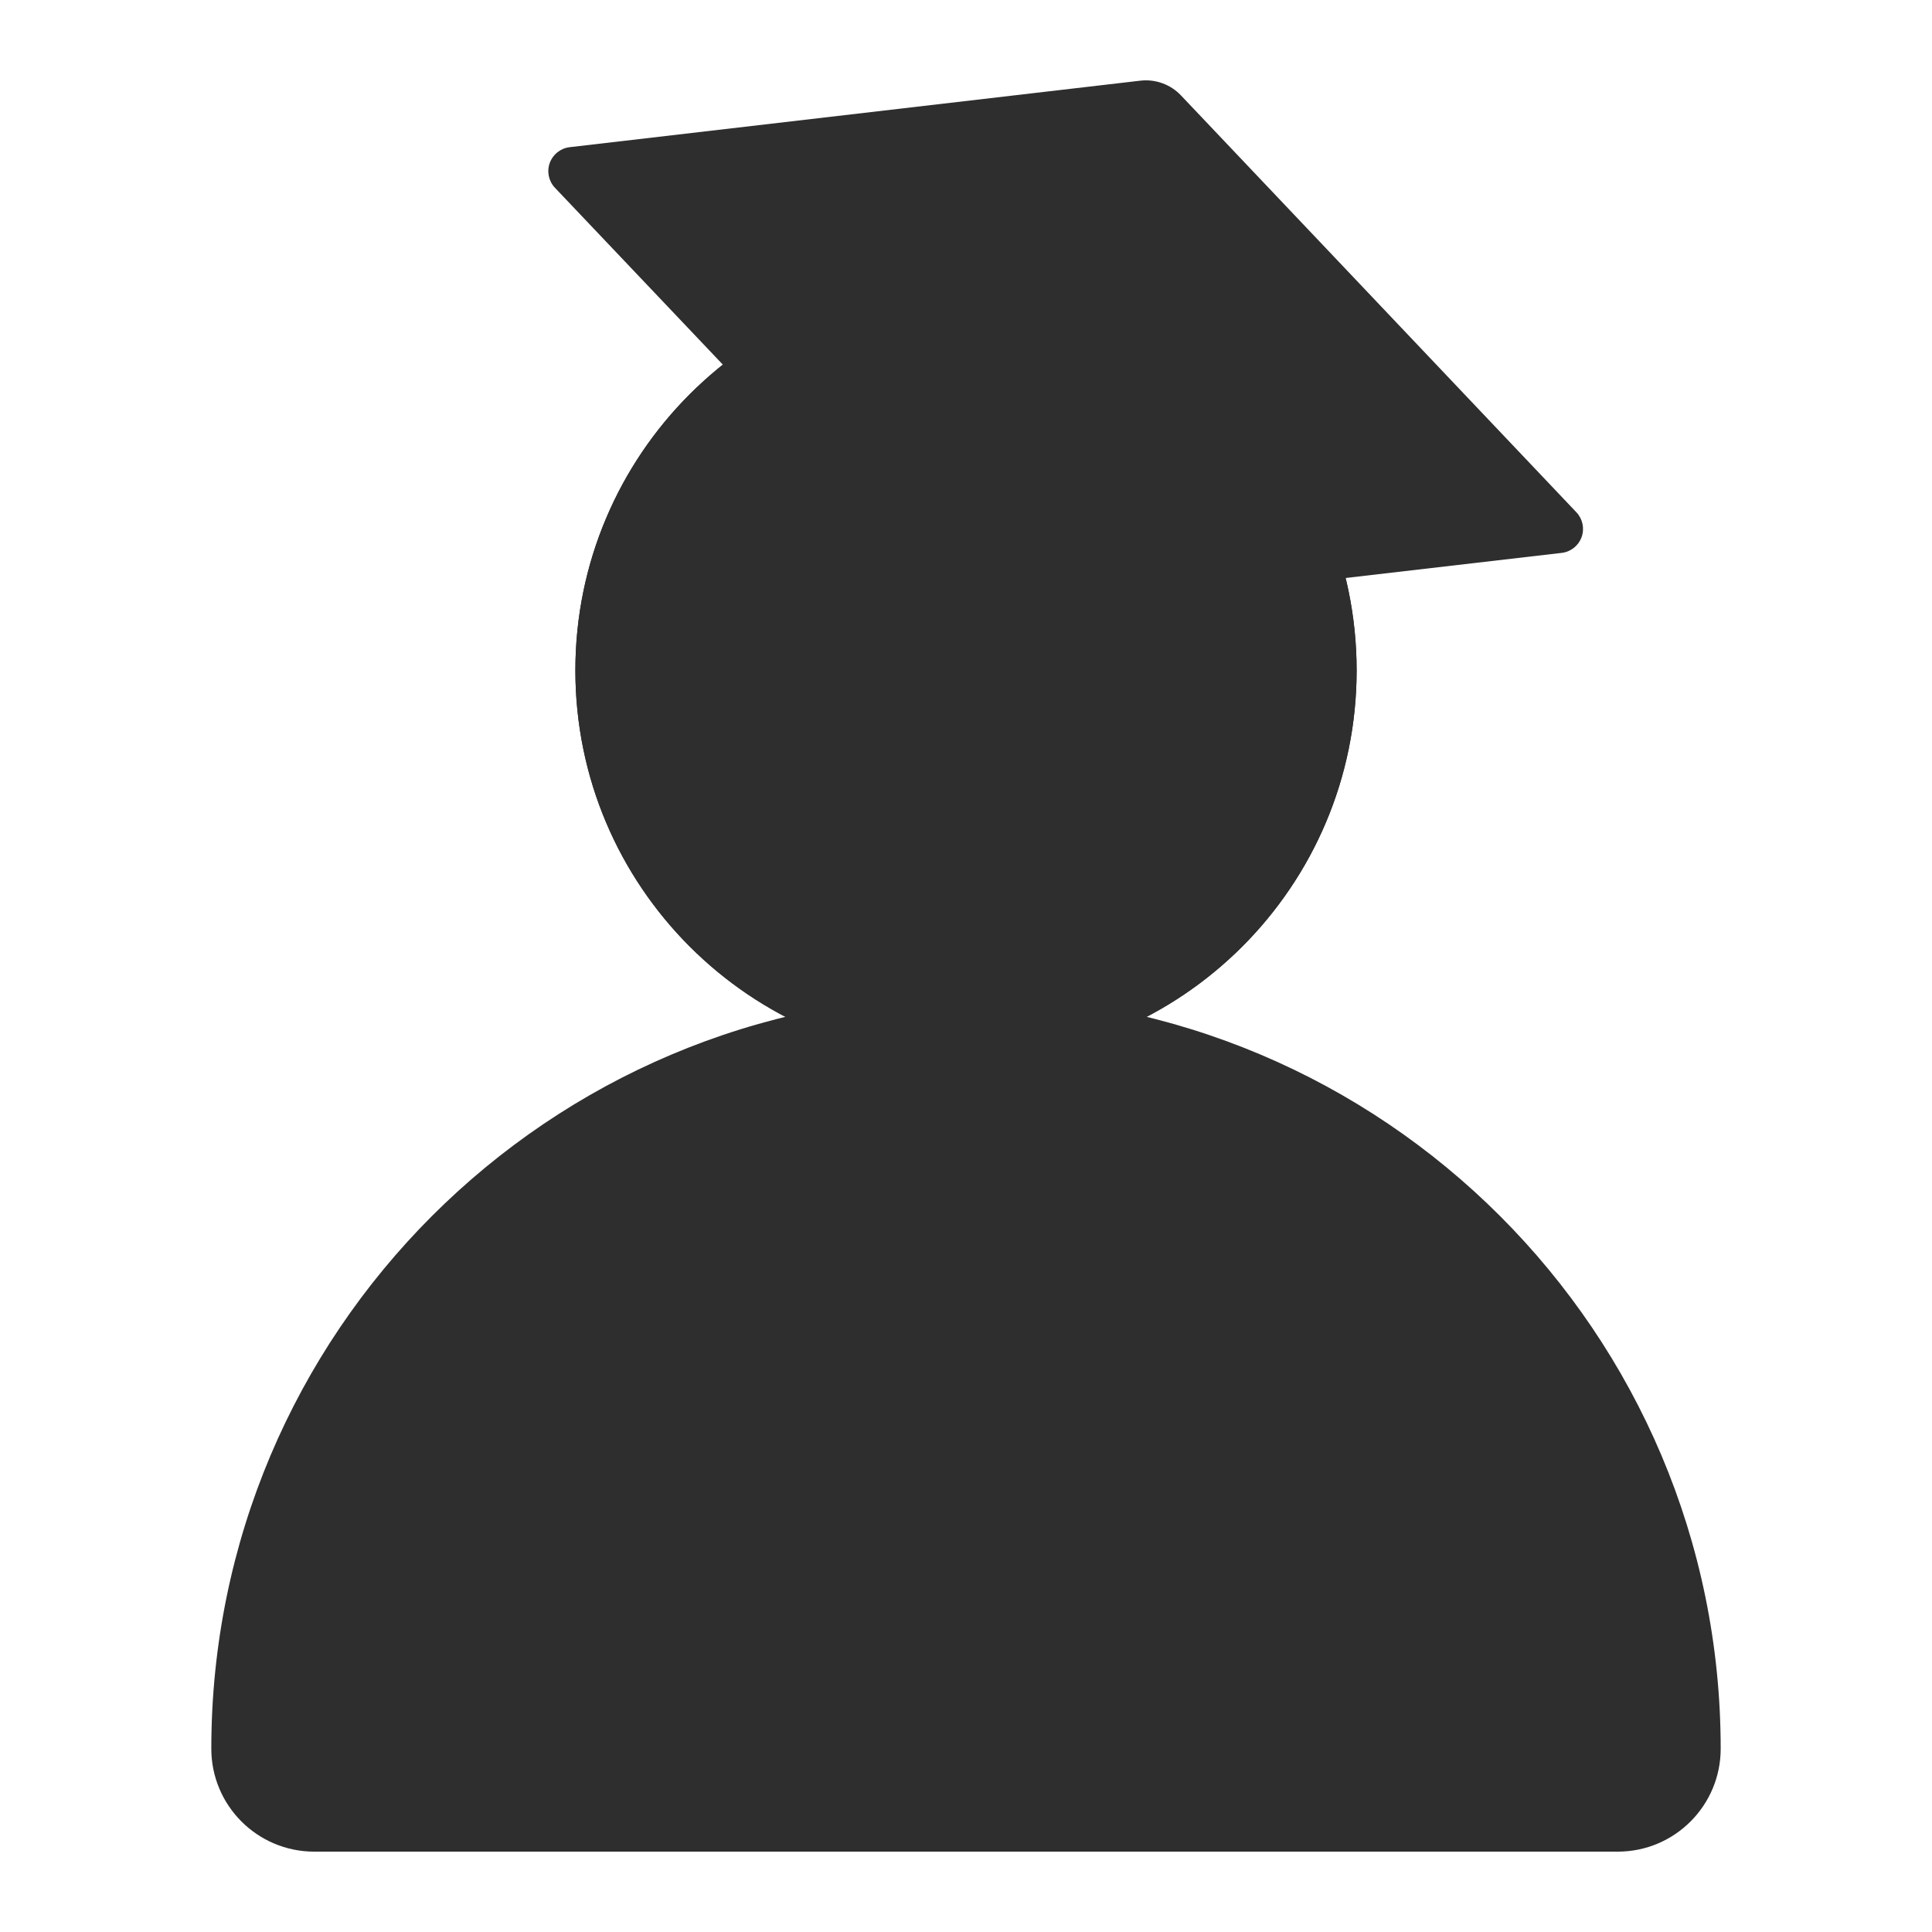
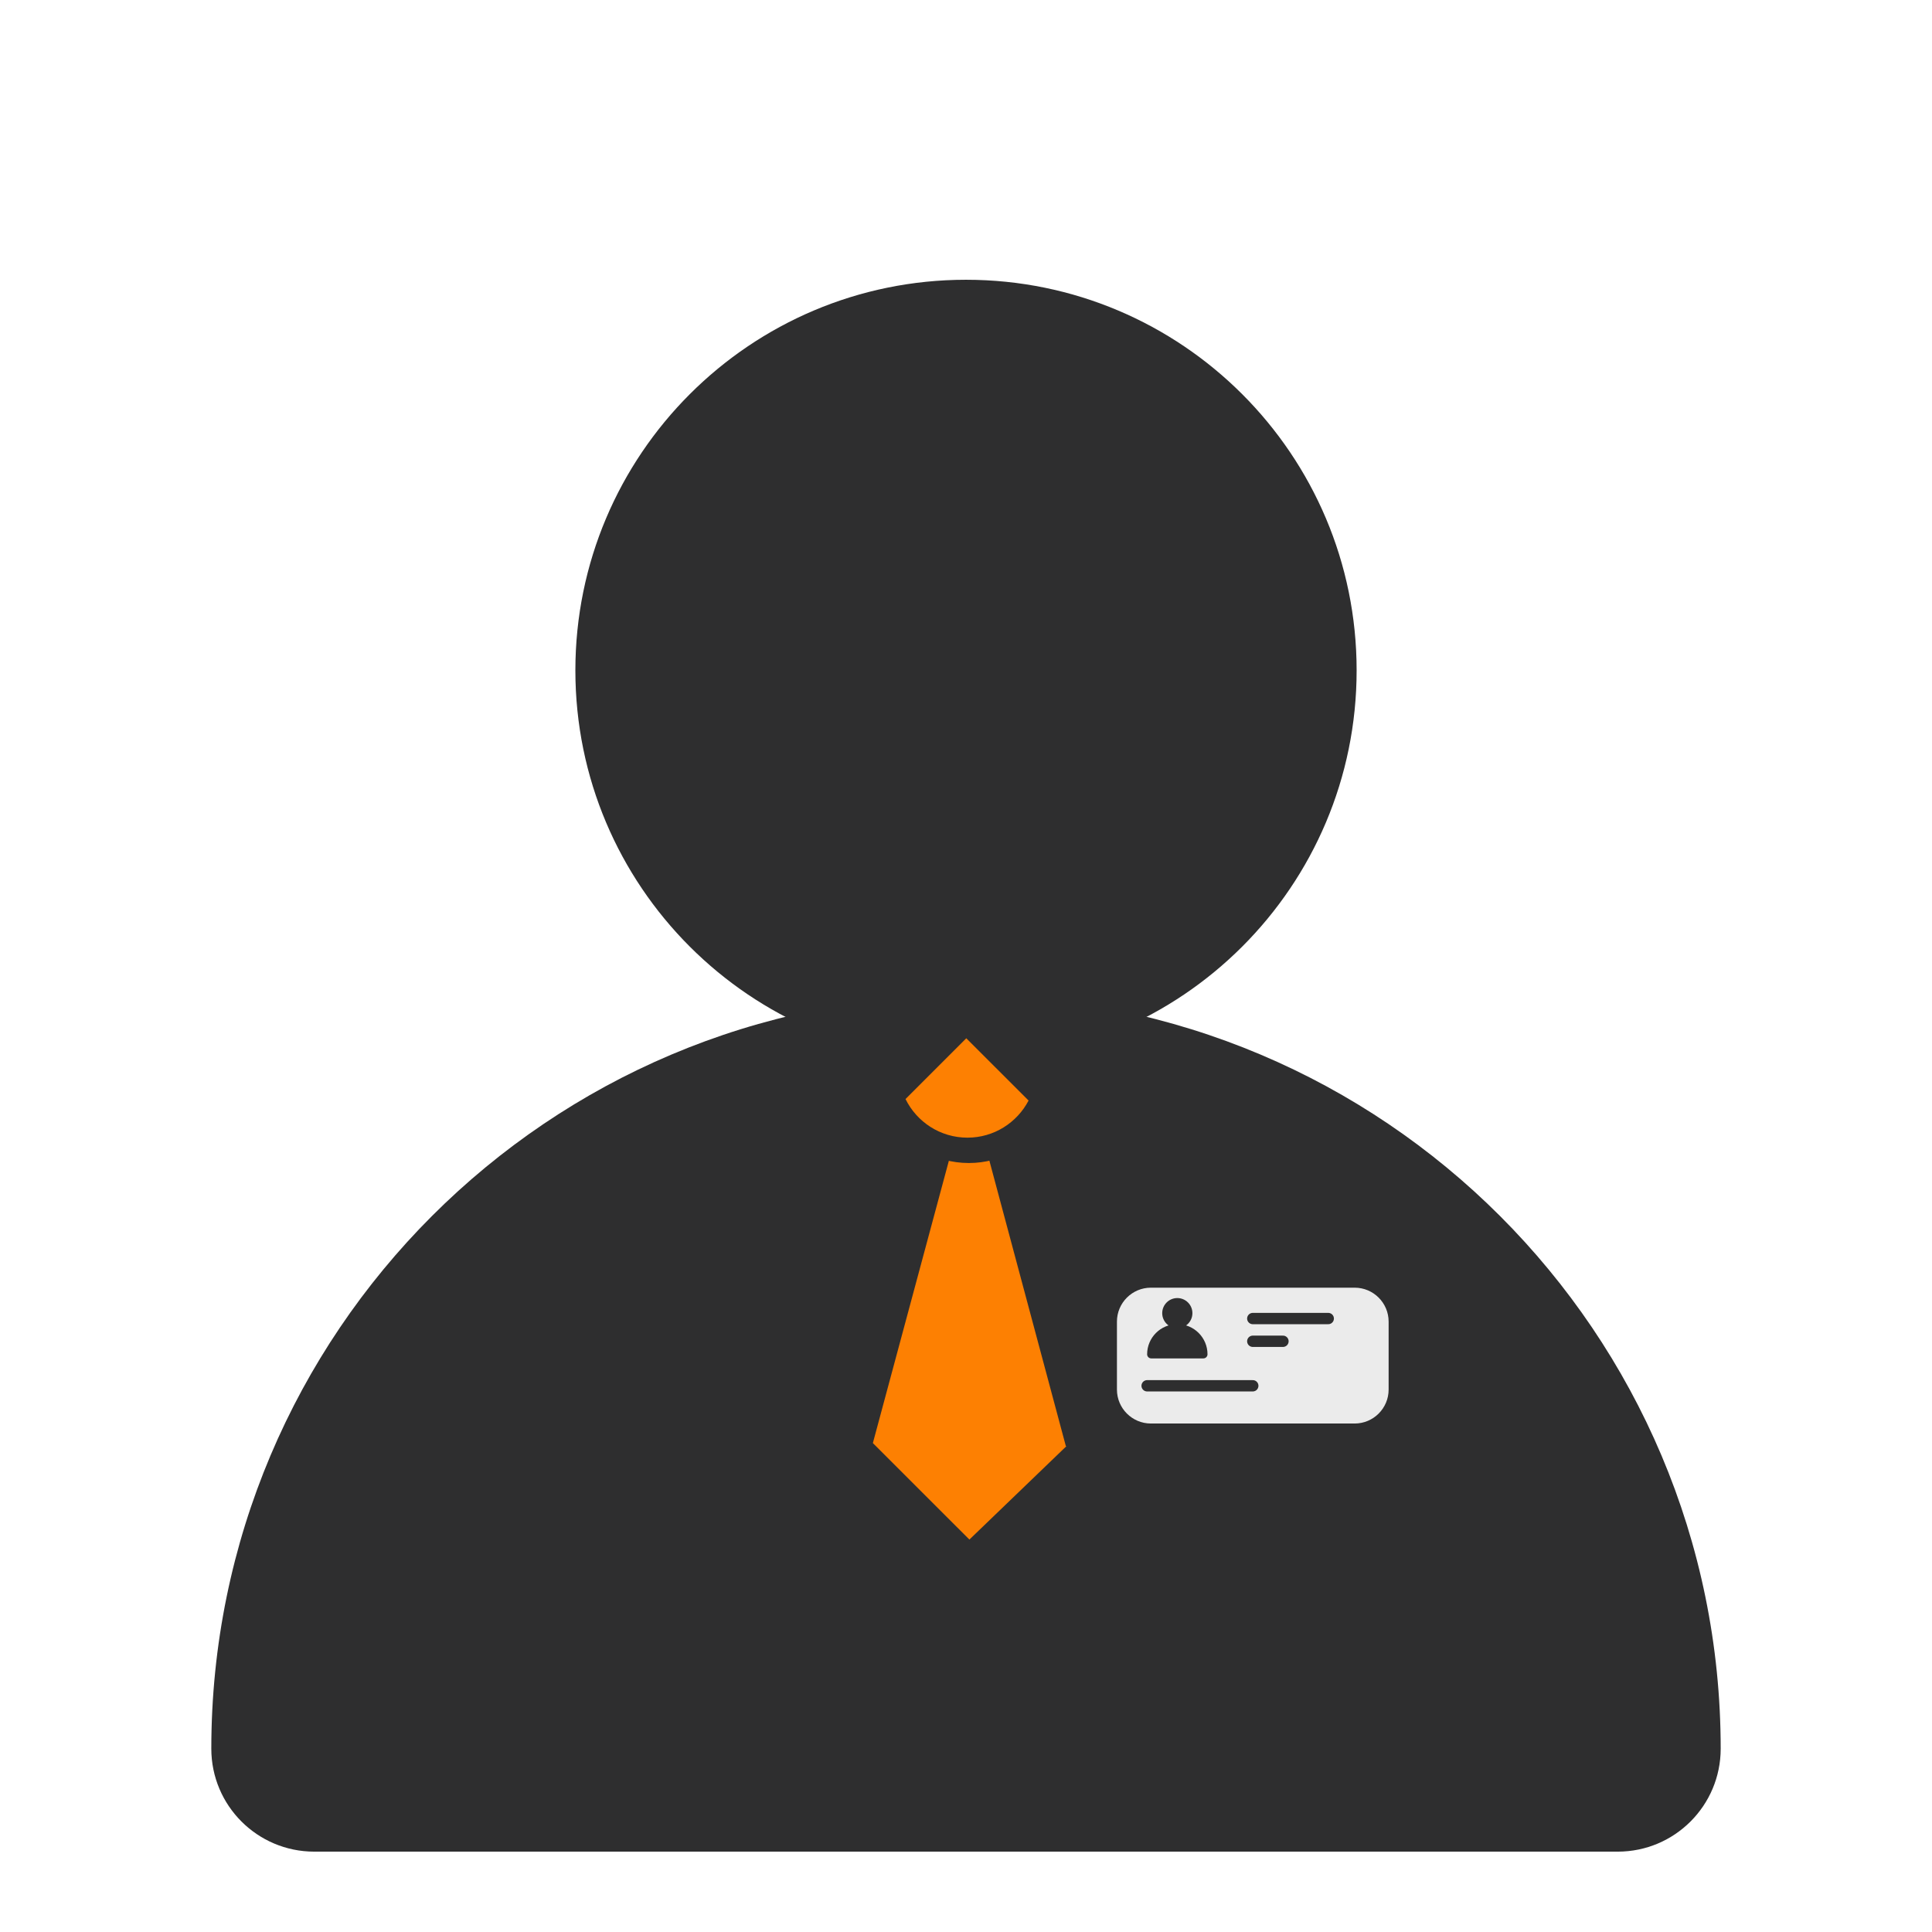
- <svg xmlns="http://www.w3.org/2000/svg" width="100%" height="100%" viewBox="0 0 128 128" version="1.1" xml:space="preserve" style="fill-rule:evenodd;clip-rule:evenodd;stroke-linejoin:round;stroke-miterlimit:1.414;">
-   <path d="M114,115.855c0,-27.563 -22.345,-49.908 -49.908,-49.908c-0.061,0 -0.123,0 -0.184,0c-27.563,0 -49.908,22.345 -49.908,49.908c0,0.001 0,0.001 0,0.001c0,3.767 3.053,6.82 6.82,6.82c18.259,0 68.101,0 86.36,0c3.767,0 6.82,-3.053 6.82,-6.82c0,0 0,0 0,-0.001Z" style="fill:#2e2e2f;" />
-   <g id="School">
-     <ellipse cx="64" cy="44.415" rx="25.88" ry="25.88" style="fill:#2e2e2f;" />
-     <path d="M78.243,6.322l26.201,27.623c0.414,0.438 0.546,1.076 0.34,1.643c-0.205,0.567 -0.715,0.971 -1.314,1.042l-37.808,4.392c-0.998,0.116 -1.993,-0.245 -2.685,-0.973l-26.214,-27.612c-0.414,-0.438 -0.546,-1.075 -0.34,-1.642c0.205,-0.567 0.715,-0.972 1.314,-1.043l37.813,-4.407c1.001,-0.117 2,0.246 2.693,0.977Z" style="fill:#2e2e2f;fill-rule:nonzero;" />
-     <path d="M81.089,48.284c1.272,0.467 2.084,1.734 1.976,3.085c-1.816,0.611 -3.68,1.067 -5.572,1.365c-0.488,-0.788 -0.589,-1.758 -0.273,-2.63c0.565,-1.558 2.308,-2.378 3.869,-1.82Z" style="fill:#1f1f1f;fill-rule:nonzero;" />
-     <path d="M69.51,24.229l12.699,14.895l1.406,-0.03l-14.105,-14.865Z" style="fill:#1f1f1f;fill-rule:nonzero;" />
-     <path d="M78.75,52.513c-0.498,0.098 -0.997,0.186 -1.498,0.263l4.95,-13.654l1.413,-0.028l-4.865,13.419Z" style="fill:#1f1f1f;fill-rule:nonzero;" />
-     <path d="M79.931,58.147l6.85,-18.896c0.196,-0.54 0.068,-1.146 -0.328,-1.562l-14.746,-15.564c-0.162,-0.171 -0.361,-0.302 -0.582,-0.382c-0.782,-0.284 -1.659,0.127 -1.943,0.909c-0.195,0.539 -0.069,1.144 0.326,1.56l14.107,14.882l-6.533,18.02c-0.284,0.781 0.126,1.657 0.908,1.941c0.781,0.283 1.657,-0.127 1.941,-0.908Z" style="fill:#fd8002;fill-rule:nonzero;" />
-     <path d="M82.059,47.83c-1.572,-0.57 -3.311,0.244 -3.881,1.816c-0.571,1.572 0.243,3.312 1.816,3.882c1.572,0.57 3.311,-0.244 3.881,-1.816c0.57,-1.573 -0.243,-3.312 -1.816,-3.882Z" style="fill:#fd8002;" />
-     <path d="M71.139,20.652c-1.966,-0.713 -3.944,-0.238 -4.414,1.059c-0.47,1.297 0.744,2.929 2.709,3.642c1.966,0.712 3.943,0.237 4.414,-1.06c0.47,-1.297 -0.744,-2.929 -2.709,-3.641Z" style="fill:#1f1f1f;" />
+ <svg xmlns="http://www.w3.org/2000/svg" width="100%" height="100%" viewBox="0 0 128 128" version="1.1" xml:space="preserve" style="fill-rule:evenodd;clip-rule:evenodd;stroke-linecap:round;stroke-linejoin:round;stroke-miterlimit:1.5;">
+   <path d="M114,115.855c0,-27.563 -22.345,-49.908 -49.908,-49.908c-0.061,0 -0.123,0 -0.184,0c-27.563,0 -49.908,22.345 -49.908,49.908l0,0.001c0,3.767 3.053,6.82 6.82,6.82c18.259,0 68.101,0 86.36,0c3.767,0 6.82,-3.053 6.82,-6.82l0,-0.001Z" style="fill:#2e2e2f;" />
+   <circle cx="64" cy="44.415" r="25.88" style="fill:#2e2e2f;" />
+   <g id="Badge">
+     <path d="M92,87.562c0,-1.242 -1.008,-2.25 -2.25,-2.25l-13.5,0c-1.242,0 -2.25,1.008 -2.25,2.25l0,4.5c0,1.241 1.008,2.25 2.25,2.25l13.5,0c1.242,0 2.25,-1.009 2.25,-2.25l0,-4.5Z" style="fill:#ebebeb;" />
+     <path d="M83,87.357l5,0" style="fill:#2e2e2f;stroke:#2e2e2f;stroke-width:0.75px;" />
+     <path d="M76,91.812l7,0" style="fill:#2e2e2f;stroke:#2e2e2f;stroke-width:0.75px;" />
+     <path d="M85,88.863l-2,0" style="fill:#2e2e2f;stroke:#2e2e2f;stroke-width:0.75px;" />
+     <path d="M80,89.725c0,-1.103 -0.894,-1.997 -1.996,-1.997c-0.003,0 -0.005,0 -0.008,0c-1.102,0 -1.996,0.894 -1.996,1.997l0,0c0,0.15 0.122,0.273 0.273,0.273c0.73,0 2.724,0 3.454,0c0.151,0 0.273,-0.123 0.273,-0.273l0,0Z" style="fill:#2e2e2f;" />
+     <circle cx="78" cy="87" r="1" style="fill:#2e2e2f;" />
  </g>
  <g>
-     <ellipse cx="64" cy="44.415" rx="25.88" ry="25.88" style="fill:#2e2e2f;" />
+     <path d="M57.709,95.488l6.516,6.512l6.768,-6.515l-13.284,0.003Z" style="fill:#fd8002;" />
+     <path id="Shape.2e..-34" d="M58.503,72.772l5.249,-5.686l5.686,5.686l-3.062,3.062l4.811,19.682l-7.479,0l-7.392,0l5.249,-19.682l-3.062,-3.062Z" style="fill:#fd8002;fill-rule:nonzero;" />
+     <path id="Rectangle.2e..-24.2e..-copy.2e..-4" d="M70.618,95.818l-5.289,-19.742l1.1,-0.33l0.729,-0.775l5.595,20.88l-2.135,-0.033Zm-14.92,-0.233l5.522,-20.517l0.357,0.305l1.12,0.746l0.369,0.038l-5.239,19.461l-2.129,-0.033Z" style="fill:#2e2e2f;" />
+     <path id="Ellipse.2e..-6" d="M76.5,78.365l-1.452,1.451l-5.647,-5.648c-1.091,1.732 -3.015,2.885 -5.212,2.885c-2.285,0 -4.276,-1.248 -5.338,-3.097l-5.896,5.896l-1.455,-1.456l11.608,-11.607l0.907,-0.842l0.908,0.842l11.577,11.576Zm-16.507,-5.551c0.744,1.516 2.301,2.559 4.103,2.559c1.762,0 3.287,-0.999 4.05,-2.459l-4.127,-4.126l-4.026,4.026Z" style="fill:#2e2e2f;" />
  </g>
</svg>
